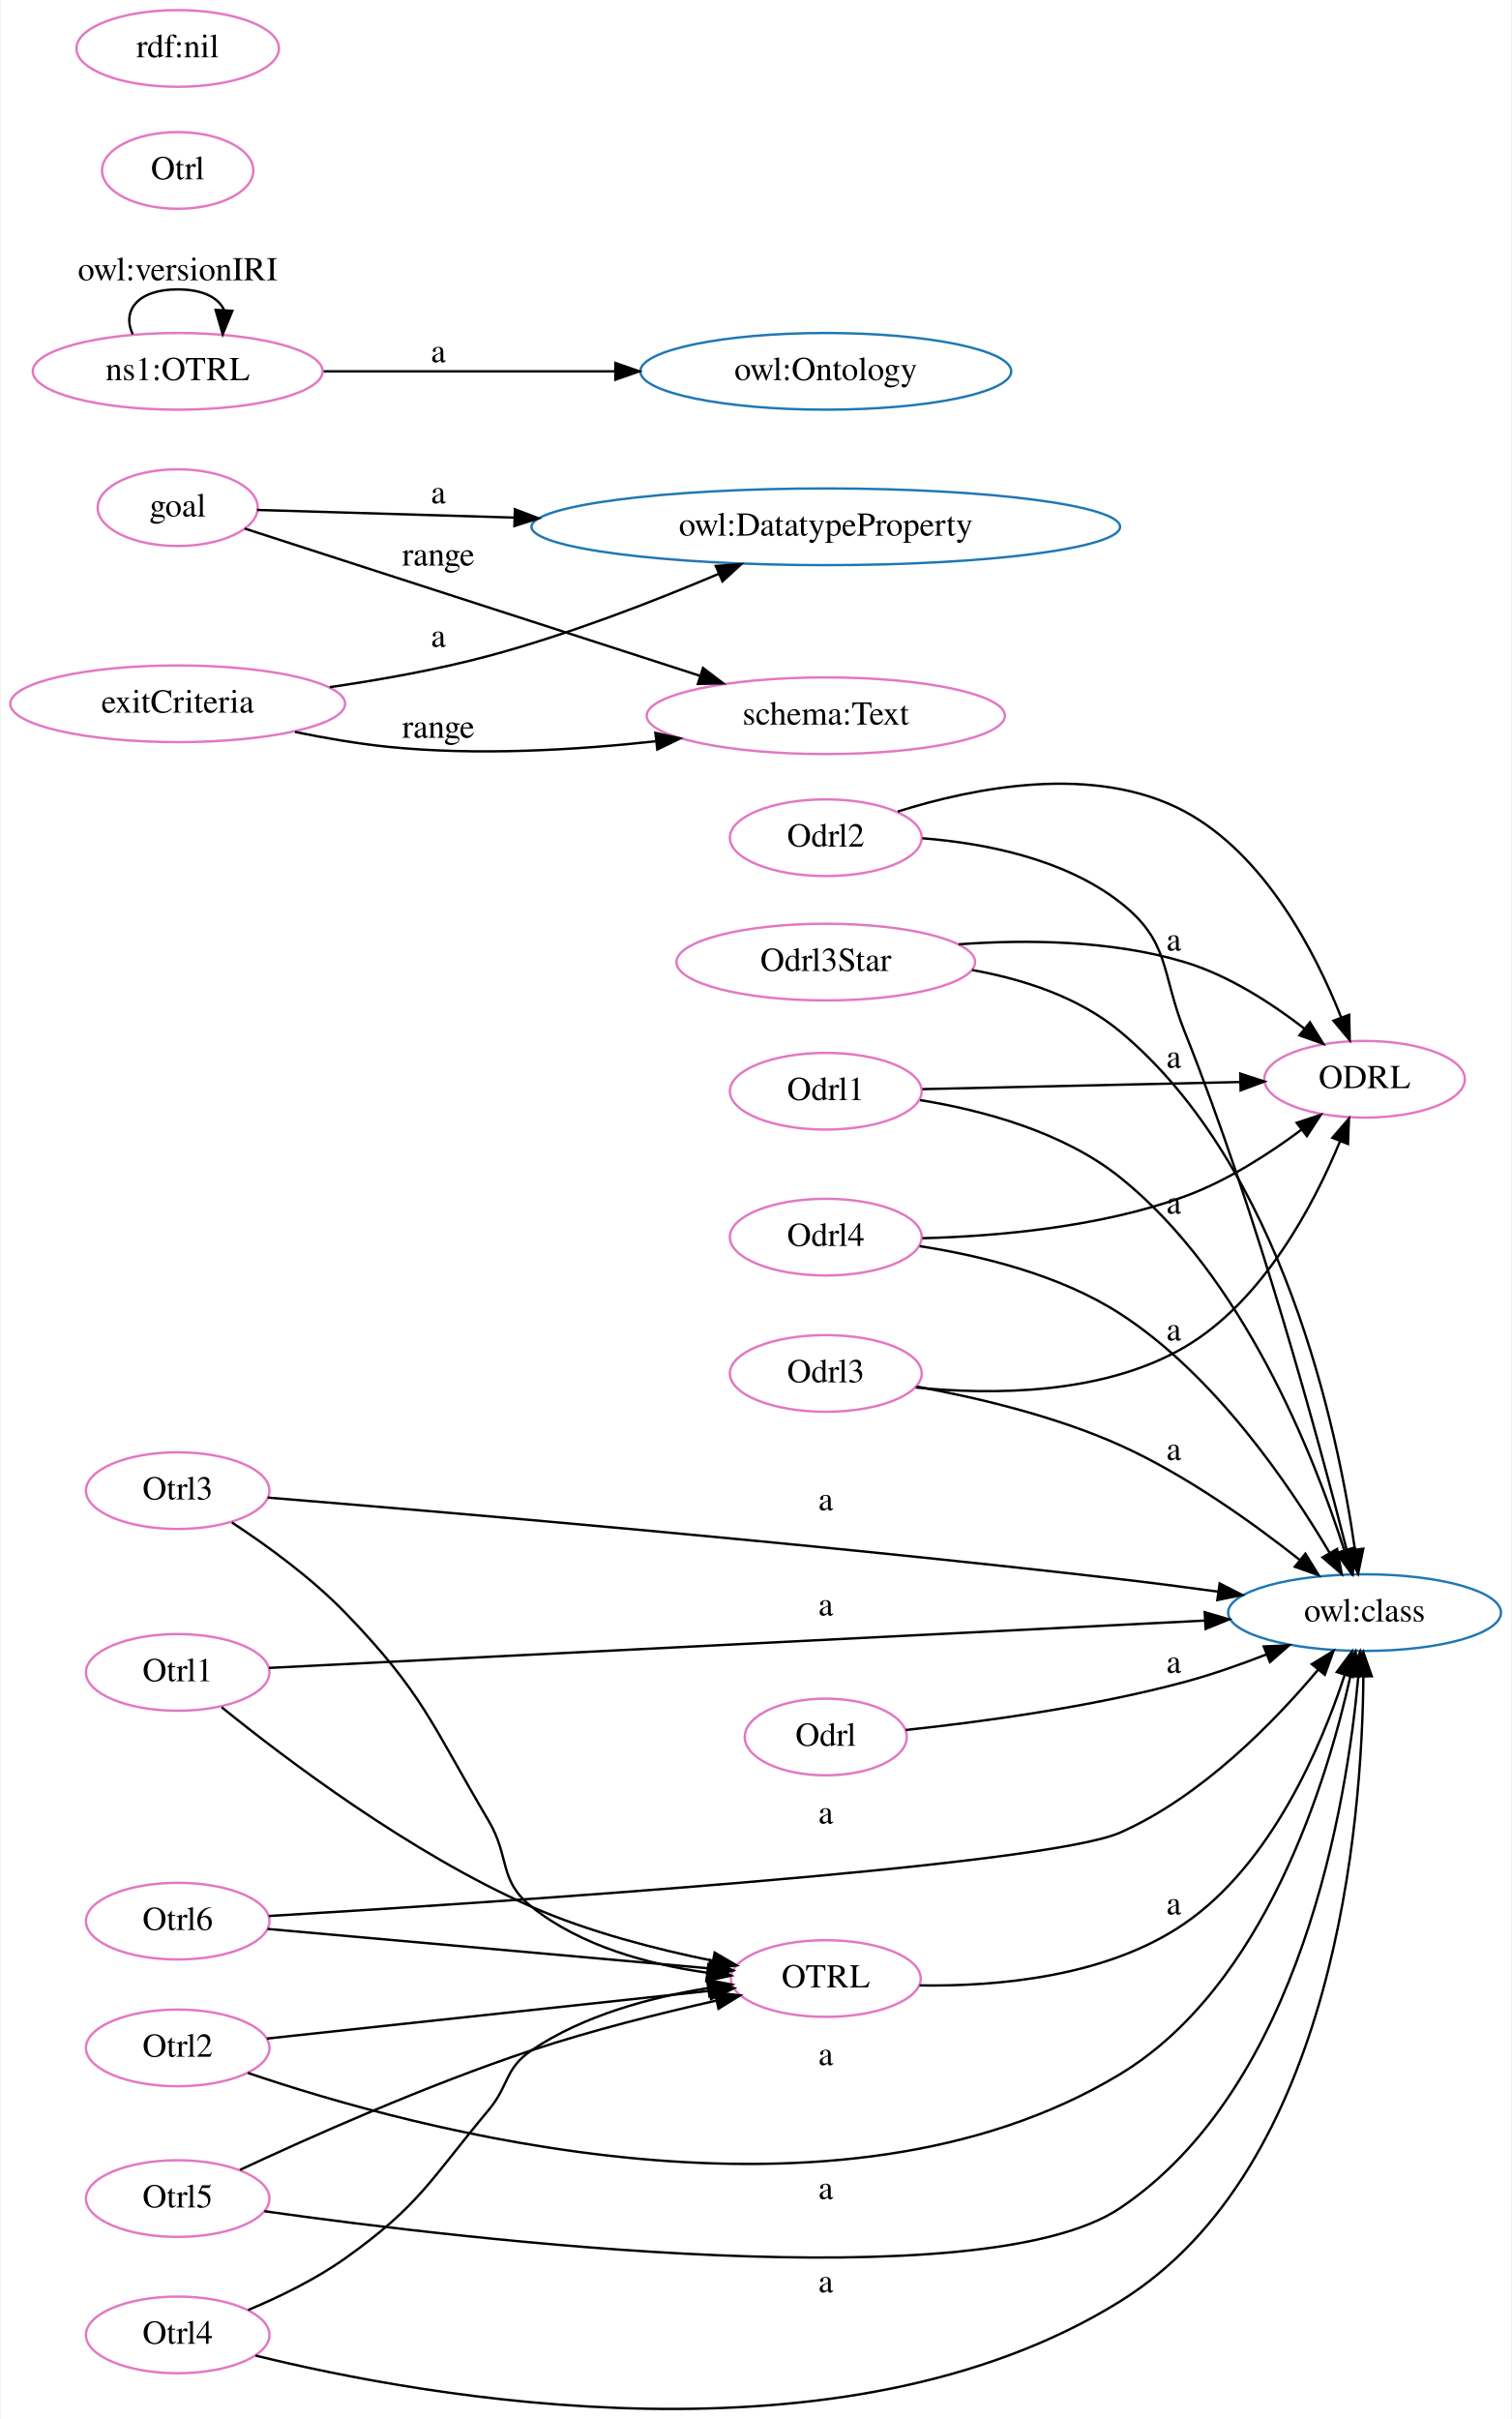
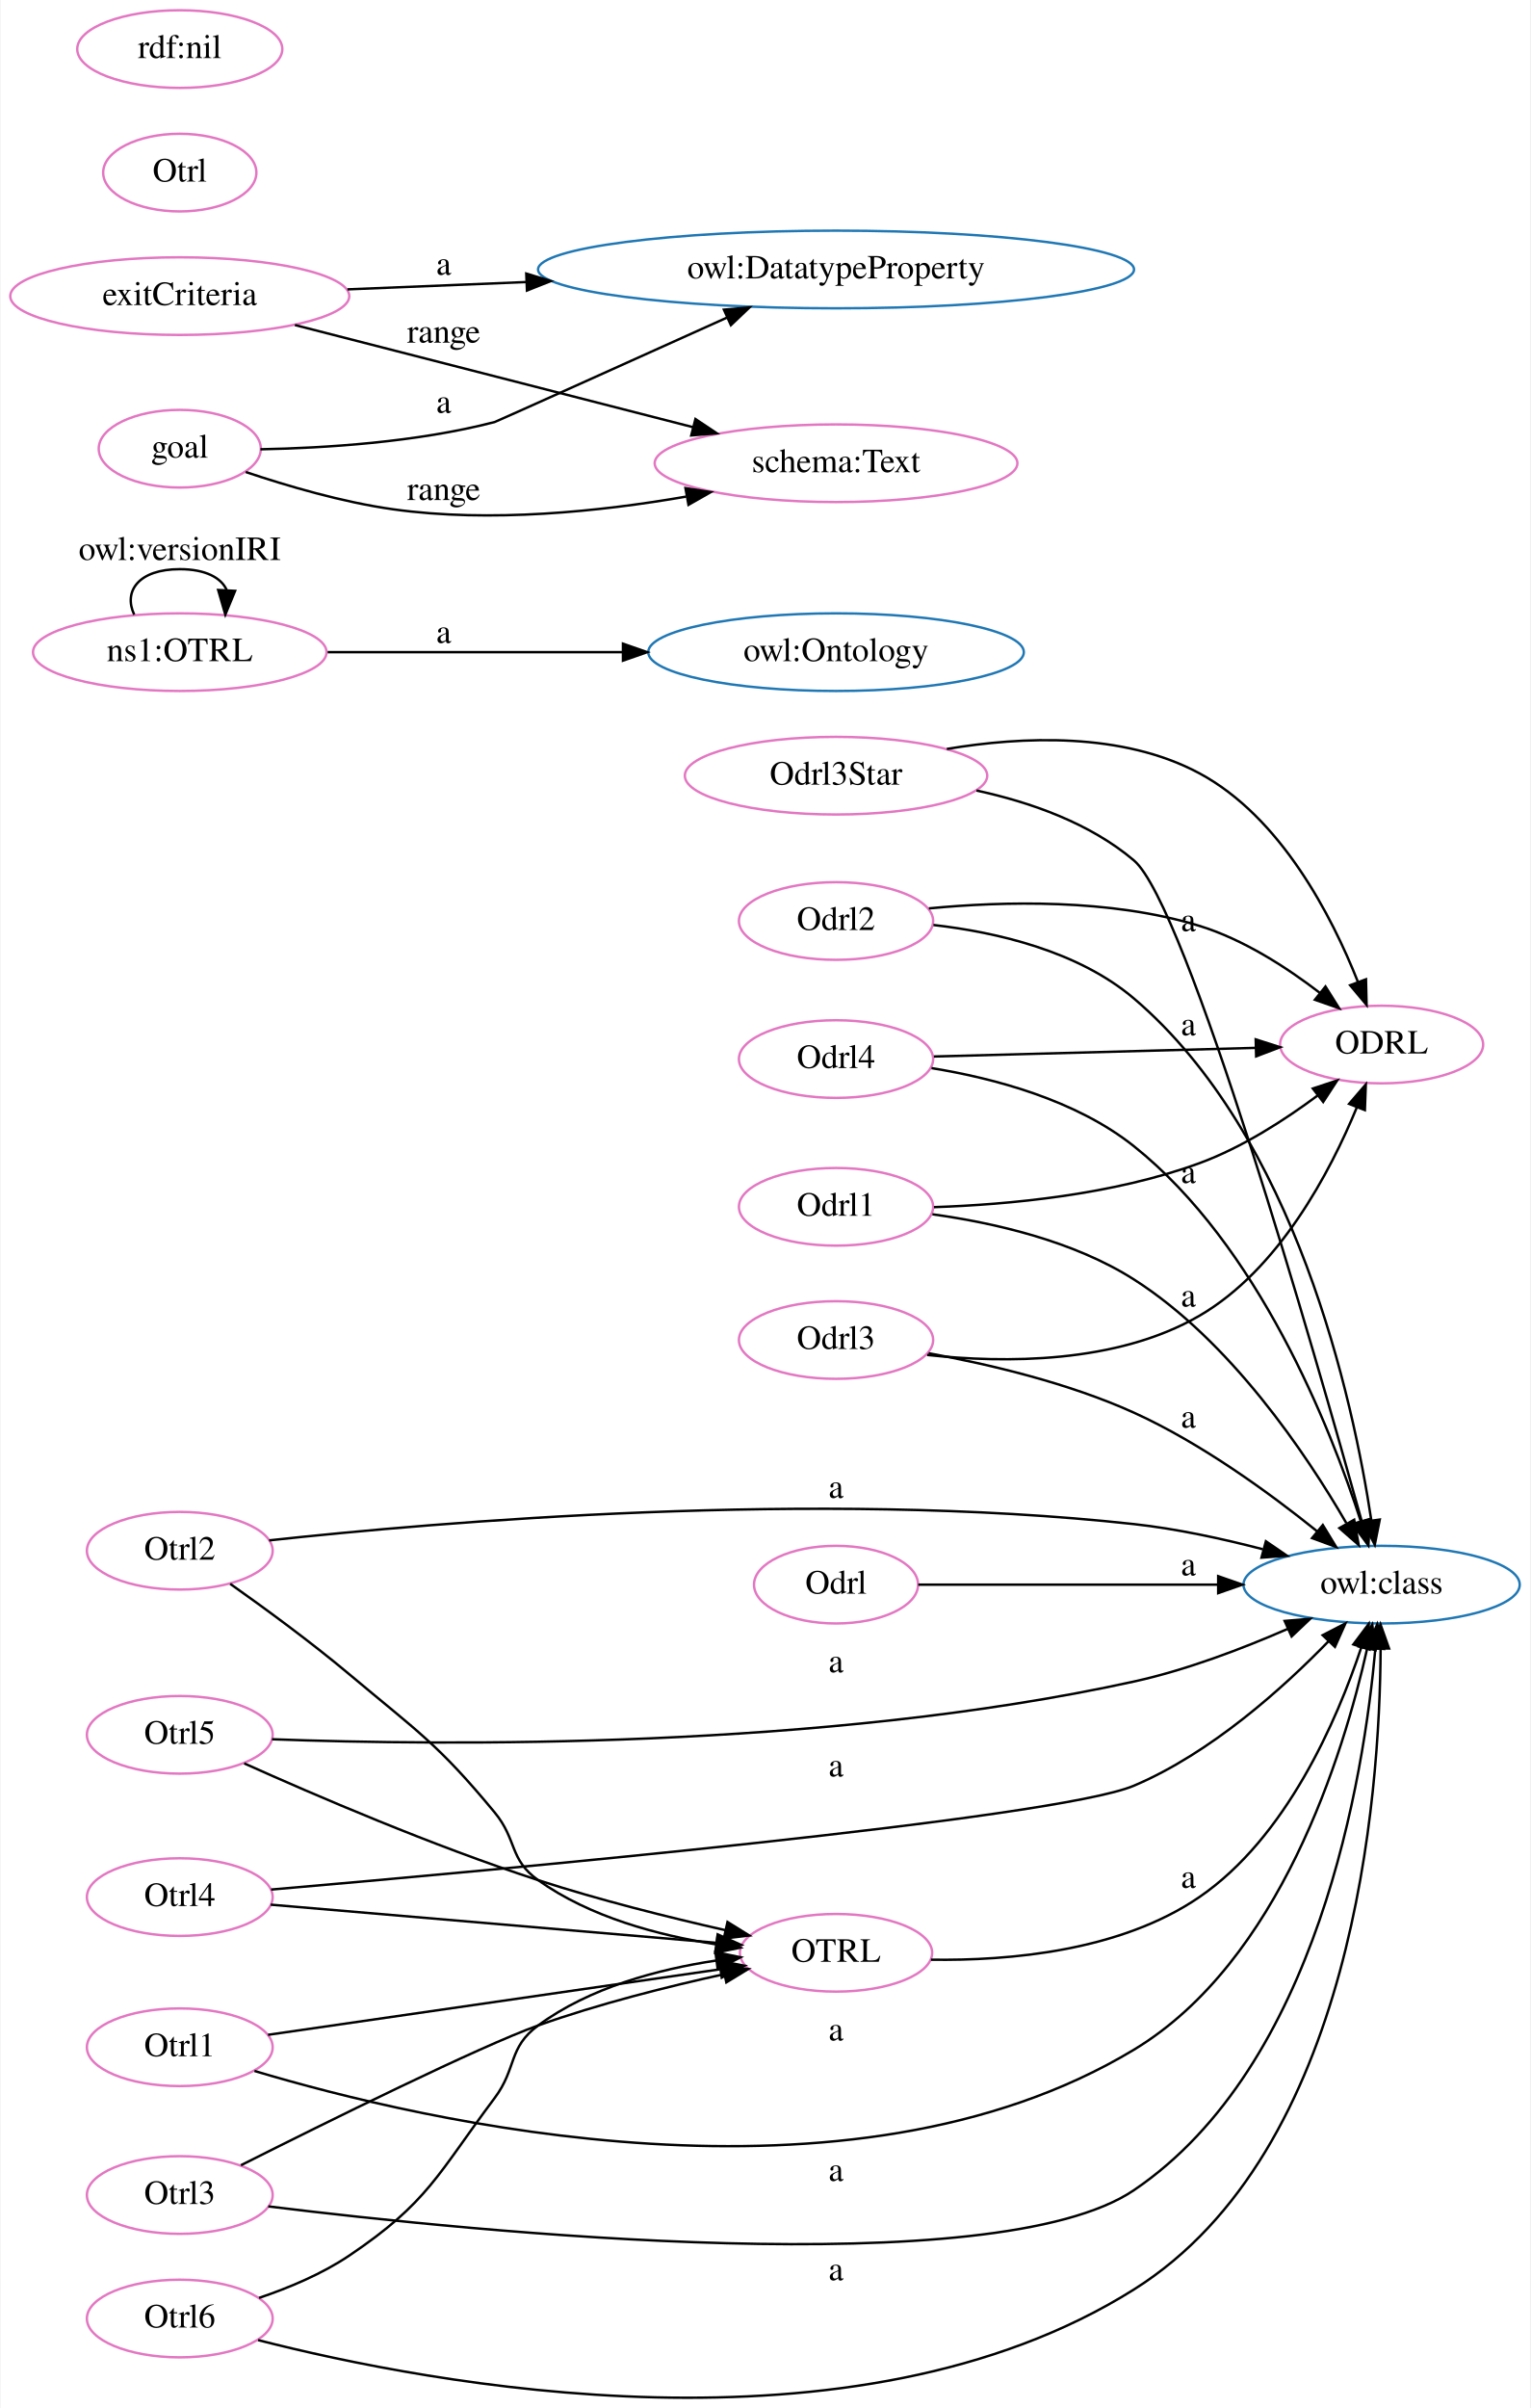
- <svg xmlns="http://www.w3.org/2000/svg" width="632pt" height="1011pt" viewBox="0.00 0.00 631.63 1011.42">
-   <g id="graph0" class="graph" transform="scale(1 1) rotate(0) translate(4 1007.42)">
-     <polygon fill="white" stroke="transparent" points="-4,4 -4,-1007.42 627.63,-1007.42 627.63,4 -4,4" />
+ <svg xmlns="http://www.w3.org/2000/svg" width="632pt" height="994pt" viewBox="0.00 0.00 631.63 994.20">
+   <g id="graph0" class="graph" transform="scale(1 1) rotate(0) translate(4 990.2)">
+     <polygon fill="white" stroke="transparent" points="-4,4 -4,-990.2 627.63,-990.2 627.63,4 -4,4" />
    <g id="node1" class="node">
-       <ellipse fill="none" stroke="#e377c2" cx="341.04" cy="-180.16" rx="39.7" ry="16.03" />
-       <text text-anchor="middle" x="341.04" y="-176.46" font-family="Times,serif" font-size="14.00">OTRL</text>
+       <ellipse fill="none" stroke="#e377c2" cx="566.36" cy="-558.94" rx="41.94" ry="16.03" />
+       <text text-anchor="middle" x="566.36" y="-555.24" font-family="Times,serif" font-size="14.00">ODRL</text>
+     </g>
+     <g id="node2" class="node">
+       <ellipse fill="none" stroke="#1f77b4" cx="566.36" cy="-335.94" rx="57.05" ry="16.03" />
+       <text text-anchor="middle" x="566.36" y="-332.24" font-family="Times,serif" font-size="14.00">owl:class</text>
    </g>
    <g id="node3" class="node">
-       <ellipse fill="none" stroke="#1f77b4" cx="566.36" cy="-333.16" rx="57.05" ry="16.03" />
-       <text text-anchor="middle" x="566.36" y="-329.46" font-family="Times,serif" font-size="14.00">owl:class</text>
+       <ellipse fill="none" stroke="#1f77b4" cx="341.04" cy="-720.94" rx="77.56" ry="16.03" />
+       <text text-anchor="middle" x="341.04" y="-717.24" font-family="Times,serif" font-size="14.00">owl:Ontology</text>
+     </g>
+     <g id="node4" class="node">
+       <ellipse fill="none" stroke="#1f77b4" cx="341.04" cy="-878.94" rx="123.07" ry="16.03" />
+       <text text-anchor="middle" x="341.04" y="-875.24" font-family="Times,serif" font-size="14.00">owl:DatatypeProperty</text>
+     </g>
+     <g id="node5" class="node">
+       <ellipse fill="none" stroke="#e377c2" cx="341.04" cy="-183.94" rx="39.7" ry="16.03" />
+       <text text-anchor="middle" x="341.04" y="-180.24" font-family="Times,serif" font-size="14.00">OTRL</text>
+     </g>
+     <g id="edge1" class="edge">
+       <path fill="none" stroke="black" d="M380.23,-181.09C412.48,-180.6 458.47,-184.59 491.08,-206.94 527.12,-231.63 547.95,-279.97 557.95,-309.96" />
+       <polygon fill="black" stroke="black" points="554.68,-311.25 561.04,-319.73 561.36,-309.14 554.68,-311.25" />
+       <text text-anchor="middle" x="486.58" y="-210.74" font-family="Times,serif" font-size="14.00">a</text>
+     </g>
+     <g id="node6" class="node">
+       <ellipse fill="none" stroke="#e377c2" cx="341.04" cy="-669.94" rx="62.45" ry="16.03" />
+       <text text-anchor="middle" x="341.04" y="-666.24" font-family="Times,serif" font-size="14.00">Odrl3Star</text>
+     </g>
+     <g id="edge25" class="edge">
+       <path fill="none" stroke="black" d="M386.79,-680.97C417.88,-686.18 459.28,-688.01 491.08,-670.94 524.8,-652.84 545.81,-611.94 556.54,-584.9" />
+       <polygon fill="black" stroke="black" points="559.91,-585.88 560.16,-575.29 553.36,-583.42 559.91,-585.88" />
+     </g>
+     <g id="edge13" class="edge">
+       <path fill="none" stroke="black" d="M399.05,-663.81C421.38,-658.98 445.93,-650.34 464.08,-634.94 485.74,-616.55 538.76,-431.78 558.12,-362.23" />
+       <polygon fill="black" stroke="black" points="561.53,-363.04 560.83,-352.47 554.78,-361.17 561.53,-363.04" />
+       <text text-anchor="middle" x="486.58" y="-605.74" font-family="Times,serif" font-size="14.00">a</text>
+     </g>
+     <g id="node7" class="node">
+       <ellipse fill="none" stroke="#e377c2" cx="341.04" cy="-798.94" rx="74.91" ry="16.03" />
+       <text text-anchor="middle" x="341.04" y="-795.24" font-family="Times,serif" font-size="14.00">schema:Text</text>
+     </g>
+     <g id="node8" class="node">
+       <ellipse fill="none" stroke="#e377c2" cx="341.04" cy="-335.94" rx="33.88" ry="16.03" />
+       <text text-anchor="middle" x="341.04" y="-332.24" font-family="Times,serif" font-size="14.00">Odrl</text>
+     </g>
+     <g id="edge16" class="edge">
+       <path fill="none" stroke="black" d="M374.99,-335.94C407.43,-335.94 457.89,-335.94 498.72,-335.94" />
+       <polygon fill="black" stroke="black" points="498.87,-339.44 508.87,-335.94 498.87,-332.44 498.87,-339.44" />
+       <text text-anchor="middle" x="486.58" y="-339.74" font-family="Times,serif" font-size="14.00">a</text>
+     </g>
+     <g id="node9" class="node">
+       <ellipse fill="none" stroke="#e377c2" cx="70" cy="-349.94" rx="38.37" ry="16.03" />
+       <text text-anchor="middle" x="70" y="-346.24" font-family="Times,serif" font-size="14.00">Otrl2</text>
+     </g>
+     <g id="edge5" class="edge">
+       <path fill="none" stroke="black" d="M106.91,-354.22C176.2,-361.76 333.11,-375.31 464.08,-360.94 481.67,-359.01 500.59,-354.91 517.26,-350.57" />
+       <polygon fill="black" stroke="black" points="518.57,-353.85 527.31,-347.87 516.75,-347.09 518.57,-353.85" />
+       <text text-anchor="middle" x="341.04" y="-371.74" font-family="Times,serif" font-size="14.00">a</text>
+     </g>
+     <g id="edge9" class="edge">
+       <path fill="none" stroke="black" d="M90.83,-336.27C104.89,-326.34 124.03,-312.34 140.01,-298.94 168.18,-275.29 176.56,-270.28 200.01,-241.94 209.44,-230.54 205.97,-222.54 218.01,-213.94 239.37,-198.68 267.6,-191.14 291.54,-187.43" />
+       <polygon fill="black" stroke="black" points="292.07,-190.89 301.5,-186.06 291.11,-183.95 292.07,-190.89" />
+     </g>
+     <g id="node10" class="node">
+       <ellipse fill="none" stroke="#e377c2" cx="70" cy="-918.94" rx="31.64" ry="16.03" />
+       <text text-anchor="middle" x="70" y="-915.24" font-family="Times,serif" font-size="14.00">Otrl</text>
+     </g>
+     <g id="node11" class="node">
+       <ellipse fill="none" stroke="#e377c2" cx="341.04" cy="-609.94" rx="40.11" ry="16.03" />
+       <text text-anchor="middle" x="341.04" y="-606.24" font-family="Times,serif" font-size="14.00">Odrl2</text>
+     </g>
+     <g id="edge15" class="edge">
+       <path fill="none" stroke="black" d="M379.38,-615.15C410.08,-618.09 454.35,-619.23 491.08,-607.94 509.3,-602.33 527.21,-590.75 540.88,-580.25" />
+       <polygon fill="black" stroke="black" points="543.18,-582.89 548.81,-573.92 538.81,-577.42 543.18,-582.89" />
+     </g>
+     <g id="edge17" class="edge">
+       <path fill="none" stroke="black" d="M381.26,-608.3C407.4,-605.3 441.06,-597.53 464.08,-577.94 530.96,-521 554.55,-412.51 562.12,-362.46" />
+       <polygon fill="black" stroke="black" points="565.6,-362.81 563.54,-352.42 558.67,-361.84 565.6,-362.81" />
+       <text text-anchor="middle" x="486.58" y="-562.74" font-family="Times,serif" font-size="14.00">a</text>
+     </g>
+     <g id="node12" class="node">
+       <ellipse fill="none" stroke="#e377c2" cx="70" cy="-969.94" rx="42.35" ry="16.03" />
+       <text text-anchor="middle" x="70" y="-966.24" font-family="Times,serif" font-size="14.00">rdf:nil</text>
+     </g>
+     <g id="node13" class="node">
+       <ellipse fill="none" stroke="#e377c2" cx="70" cy="-720.94" rx="60.62" ry="16.03" />
+       <text text-anchor="middle" x="70" y="-717.24" font-family="Times,serif" font-size="14.00">ns1:OTRL</text>
+     </g>
+     <g id="edge22" class="edge">
+       <path fill="none" stroke="black" d="M131.05,-720.94C166.88,-720.94 213,-720.94 252.8,-720.94" />
+       <polygon fill="black" stroke="black" points="253.04,-724.44 263.04,-720.94 253.04,-717.44 253.04,-724.44" />
+       <text text-anchor="middle" x="179.01" y="-724.74" font-family="Times,serif" font-size="14.00">a</text>
+     </g>
+     <g id="edge7" class="edge">
+       <path fill="none" stroke="black" d="M51.18,-736.44C46.64,-746.05 52.92,-755.2 70,-755.2 80.68,-755.2 87.14,-751.63 89.37,-746.6" />
+       <polygon fill="black" stroke="black" points="92.85,-746.24 88.82,-736.44 85.86,-746.61 92.85,-746.24" />
+       <text text-anchor="middle" x="70" y="-759" font-family="Times,serif" font-size="14.00">owl:versionIRI</text>
+     </g>
+     <g id="node14" class="node">
+       <ellipse fill="none" stroke="#e377c2" cx="341.04" cy="-552.94" rx="40.11" ry="16.03" />
+       <text text-anchor="middle" x="341.04" y="-549.24" font-family="Times,serif" font-size="14.00">Odrl4</text>
+     </g>
+     <g id="edge6" class="edge">
+       <path fill="none" stroke="black" d="M381.45,-554C418.43,-554.99 473.93,-556.48 514.28,-557.56" />
+       <polygon fill="black" stroke="black" points="514.36,-561.07 524.45,-557.84 514.55,-554.07 514.36,-561.07" />
+     </g>
+     <g id="edge8" class="edge">
+       <path fill="none" stroke="black" d="M380.46,-549.21C406.41,-545 440.17,-536.02 464.08,-516.94 515.48,-475.9 545.1,-401.26 557.84,-361.88" />
+       <polygon fill="black" stroke="black" points="561.22,-362.8 560.86,-352.21 554.54,-360.71 561.22,-362.8" />
+       <text text-anchor="middle" x="486.58" y="-501.74" font-family="Times,serif" font-size="14.00">a</text>
+     </g>
+     <g id="node15" class="node">
+       <ellipse fill="none" stroke="#e377c2" cx="341.04" cy="-491.94" rx="40.11" ry="16.03" />
+       <text text-anchor="middle" x="341.04" y="-488.24" font-family="Times,serif" font-size="14.00">Odrl1</text>
+     </g>
+     <g id="edge2" class="edge">
+       <path fill="none" stroke="black" d="M381.48,-491.8C412.2,-492.84 455.48,-496.87 491.08,-509.94 508.74,-516.41 526.39,-527.81 540.06,-537.98" />
+       <polygon fill="black" stroke="black" points="537.96,-540.78 548.02,-544.11 542.23,-535.23 537.96,-540.78" />
+     </g>
+     <g id="edge20" class="edge">
+       <path fill="none" stroke="black" d="M380.85,-488.85C406.18,-485.35 439.06,-477.88 464.08,-461.94 503.84,-436.59 535.03,-390.25 551.78,-361.38" />
+       <polygon fill="black" stroke="black" points="555.03,-362.74 556.9,-352.32 548.93,-359.3 555.03,-362.74" />
+       <text text-anchor="middle" x="486.58" y="-450.74" font-family="Times,serif" font-size="14.00">a</text>
+     </g>
+     <g id="node16" class="node">
+       <ellipse fill="none" stroke="#e377c2" cx="70" cy="-867.94" rx="70.01" ry="16.03" />
+       <text text-anchor="middle" x="70" y="-864.24" font-family="Times,serif" font-size="14.00">exitCriteria</text>
+     </g>
+     <g id="edge21" class="edge">
+       <path fill="none" stroke="black" d="M139.24,-870.73C161.78,-871.65 187.63,-872.7 213.11,-873.75" />
+       <polygon fill="black" stroke="black" points="213.1,-877.25 223.23,-874.16 213.39,-870.25 213.1,-877.25" />
+       <text text-anchor="middle" x="179.01" y="-876.74" font-family="Times,serif" font-size="14.00">a</text>
+     </g>
+     <g id="edge29" class="edge">
+       <path fill="none" stroke="black" d="M117.56,-856C163.15,-844.3 232.74,-826.46 281.93,-813.84" />
+       <polygon fill="black" stroke="black" points="282.97,-817.19 291.79,-811.31 281.24,-810.41 282.97,-817.19" />
+       <text text-anchor="middle" x="179.01" y="-848.74" font-family="Times,serif" font-size="14.00">range</text>
+     </g>
+     <g id="node17" class="node">
+       <ellipse fill="none" stroke="#e377c2" cx="341.04" cy="-436.94" rx="40.11" ry="16.03" />
+       <text text-anchor="middle" x="341.04" y="-433.24" font-family="Times,serif" font-size="14.00">Odrl3</text>
+     </g>
+     <g id="edge18" class="edge">
+       <path fill="none" stroke="black" d="M378.66,-430.78C410.54,-427.33 456.88,-427.08 491.08,-446.94 524,-466.05 545.13,-506.3 556.12,-532.97" />
+       <polygon fill="black" stroke="black" points="552.93,-534.43 559.84,-542.46 559.45,-531.87 552.93,-534.43" />
+     </g>
+     <g id="edge23" class="edge">
+       <path fill="none" stroke="black" d="M379.27,-431.48C404.07,-426.96 436.96,-419.25 464.08,-406.94 491.97,-394.27 520.21,-373.68 539.77,-357.93" />
+       <polygon fill="black" stroke="black" points="542.08,-360.56 547.59,-351.51 537.64,-355.15 542.08,-360.56" />
+       <text text-anchor="middle" x="486.58" y="-400.74" font-family="Times,serif" font-size="14.00">a</text>
+     </g>
+     <g id="node18" class="node">
+       <ellipse fill="none" stroke="#e377c2" cx="70" cy="-273.94" rx="38.37" ry="16.03" />
+       <text text-anchor="middle" x="70" y="-270.24" font-family="Times,serif" font-size="14.00">Otrl5</text>
+     </g>
+     <g id="edge24" class="edge">
+       <path fill="none" stroke="black" d="M108.11,-272.11C178.48,-269.5 335.73,-267.77 464.08,-295.94 485.78,-300.7 508.9,-309.52 527.56,-317.67" />
+       <polygon fill="black" stroke="black" points="526.32,-320.95 536.88,-321.84 529.19,-314.56 526.32,-320.95" />
+       <text text-anchor="middle" x="341.04" y="-299.74" font-family="Times,serif" font-size="14.00">a</text>
+     </g>
+     <g id="edge26" class="edge">
+       <path fill="none" stroke="black" d="M96.6,-262.15C125.6,-249.11 174.49,-228.08 218.01,-213.94 243.22,-205.74 271.99,-198.57 295.27,-193.29" />
+       <polygon fill="black" stroke="black" points="296.21,-196.67 305.21,-191.07 294.69,-189.83 296.21,-196.67" />
+     </g>
+     <g id="node19" class="node">
+       <ellipse fill="none" stroke="#e377c2" cx="70" cy="-206.94" rx="38.37" ry="16.03" />
+       <text text-anchor="middle" x="70" y="-203.24" font-family="Times,serif" font-size="14.00">Otrl4</text>
+     </g>
+     <g id="edge10" class="edge">
+       <path fill="none" stroke="black" d="M107.73,-210.05C199.11,-217.96 431.67,-239.17 464.08,-252.94 495.85,-266.43 525.57,-293.11 544.48,-312.6" />
+       <polygon fill="black" stroke="black" points="542.01,-315.07 551.42,-319.93 547.09,-310.26 542.01,-315.07" />
+       <text text-anchor="middle" x="341.04" y="-256.74" font-family="Times,serif" font-size="14.00">a</text>
+     </g>
+     <g id="edge3" class="edge">
+       <path fill="none" stroke="black" d="M107.57,-203.81C155.25,-199.73 238.79,-192.59 291.67,-188.07" />
+       <polygon fill="black" stroke="black" points="292.16,-191.54 301.82,-187.2 291.56,-184.57 292.16,-191.54" />
+     </g>
+     <g id="node20" class="node">
+       <ellipse fill="none" stroke="#e377c2" cx="70" cy="-144.94" rx="38.37" ry="16.03" />
+       <text text-anchor="middle" x="70" y="-141.24" font-family="Times,serif" font-size="14.00">Otrl1</text>
+     </g>
+     <g id="edge27" class="edge">
+       <path fill="none" stroke="black" d="M100.85,-135.16C170.42,-114.32 346.33,-72.92 464.08,-143.94 524.45,-180.35 550.67,-266.07 560.41,-309.6" />
+       <polygon fill="black" stroke="black" points="557,-310.39 562.5,-319.45 563.85,-308.94 557,-310.39" />
+       <text text-anchor="middle" x="341.04" y="-147.74" font-family="Times,serif" font-size="14.00">a</text>
+     </g>
+     <g id="edge30" class="edge">
+       <path fill="none" stroke="black" d="M106.45,-150.08C154.34,-157.02 239.82,-169.41 293.03,-177.12" />
+       <polygon fill="black" stroke="black" points="292.82,-180.63 303.22,-178.6 293.83,-173.7 292.82,-180.63" />
+     </g>
+     <g id="node21" class="node">
+       <ellipse fill="none" stroke="#e377c2" cx="70" cy="-83.94" rx="38.37" ry="16.03" />
+       <text text-anchor="middle" x="70" y="-80.24" font-family="Times,serif" font-size="14.00">Otrl3</text>
+     </g>
+     <g id="edge11" class="edge">
+       <path fill="none" stroke="black" d="M106.56,-79.24C192.12,-68.7 406.59,-46.99 464.08,-85.94 540.07,-137.42 559.06,-256.61 563.8,-309.66" />
+       <polygon fill="black" stroke="black" points="560.31,-309.94 564.58,-319.63 567.29,-309.39 560.31,-309.94" />
+       <text text-anchor="middle" x="341.04" y="-89.74" font-family="Times,serif" font-size="14.00">a</text>
+     </g>
+     <g id="edge19" class="edge">
+       <path fill="none" stroke="black" d="M95.26,-96.23C130.4,-113.91 193.91,-145.34 218.01,-153.94 242.89,-162.81 271.53,-170.01 294.82,-175.12" />
+       <polygon fill="black" stroke="black" points="294.26,-178.58 304.77,-177.25 295.73,-171.73 294.26,-178.58" />
+     </g>
+     <g id="node22" class="node">
+       <ellipse fill="none" stroke="#e377c2" cx="70" cy="-804.94" rx="33.47" ry="16.03" />
+       <text text-anchor="middle" x="70" y="-801.24" font-family="Times,serif" font-size="14.00">goal</text>
+     </g>
+     <g id="edge28" class="edge">
+       <path fill="none" stroke="black" d="M103.32,-804.7C129.72,-805.21 167.81,-807.58 200.01,-815.94 200.65,-816.1 255.22,-840.68 296.03,-859.09" />
+       <polygon fill="black" stroke="black" points="294.73,-862.34 305.29,-863.26 297.61,-855.96 294.73,-862.34" />
+       <text text-anchor="middle" x="179.01" y="-819.74" font-family="Times,serif" font-size="14.00">a</text>
+     </g>
+     <g id="edge14" class="edge">
+       <path fill="none" stroke="black" d="M97.24,-795.32C114.29,-789.59 137.15,-782.87 158.01,-779.94 198.24,-774.27 243.7,-779.01 279.13,-785.16" />
+       <polygon fill="black" stroke="black" points="278.85,-788.67 289.31,-787.02 280.1,-781.78 278.85,-788.67" />
+       <text text-anchor="middle" x="179.01" y="-783.74" font-family="Times,serif" font-size="14.00">range</text>
+     </g>
+     <g id="node23" class="node">
+       <ellipse fill="none" stroke="#e377c2" cx="70" cy="-32.94" rx="38.37" ry="16.03" />
+       <text text-anchor="middle" x="70" y="-29.24" font-family="Times,serif" font-size="14.00">Otrl6</text>
    </g>
    <g id="edge12" class="edge">
-       <path fill="none" stroke="black" d="M380.25,-177.29C412.51,-176.78 458.51,-180.76 491.08,-203.16 527.29,-228.06 548.07,-276.77 558,-306.98" />
-       <polygon fill="black" stroke="black" points="554.76,-308.32 561.07,-316.83 561.44,-306.24 554.76,-308.32" />
-       <text text-anchor="middle" x="486.58" y="-206.96" font-family="Times,serif" font-size="14.00">a</text>
-     </g>
-     <g id="node2" class="node">
-       <ellipse fill="none" stroke="#1f77b4" cx="341.04" cy="-787.16" rx="123.07" ry="16.03" />
-       <text text-anchor="middle" x="341.04" y="-783.46" font-family="Times,serif" font-size="14.00">owl:DatatypeProperty</text>
-     </g>
-     <g id="node4" class="node">
-       <ellipse fill="none" stroke="#e377c2" cx="566.36" cy="-556.16" rx="41.94" ry="16.03" />
-       <text text-anchor="middle" x="566.36" y="-552.46" font-family="Times,serif" font-size="14.00">ODRL</text>
-     </g>
-     <g id="node5" class="node">
-       <ellipse fill="none" stroke="#1f77b4" cx="341.04" cy="-852.16" rx="77.56" ry="16.03" />
-       <text text-anchor="middle" x="341.04" y="-848.46" font-family="Times,serif" font-size="14.00">owl:Ontology</text>
-     </g>
-     <g id="node6" class="node">
-       <ellipse fill="none" stroke="#e377c2" cx="341.04" cy="-657.16" rx="40.11" ry="16.03" />
-       <text text-anchor="middle" x="341.04" y="-653.46" font-family="Times,serif" font-size="14.00">Odrl2</text>
-     </g>
-     <g id="edge1" class="edge">
-       <path fill="none" stroke="black" d="M381.44,-656.93C407.34,-654.89 440.64,-648.44 464.08,-630.16 485.24,-613.65 481.12,-601.08 491.08,-576.16 521.84,-499.17 547.47,-404.26 558.92,-359.23" />
-       <polygon fill="black" stroke="black" points="562.35,-359.95 561.4,-349.4 555.56,-358.24 562.35,-359.95" />
-       <text text-anchor="middle" x="486.58" y="-609.96" font-family="Times,serif" font-size="14.00">a</text>
-     </g>
-     <g id="edge30" class="edge">
-       <path fill="none" stroke="black" d="M371.14,-668.1C402.66,-678.04 453.48,-688.34 491.08,-668.16 524.8,-650.06 545.81,-609.17 556.54,-582.12" />
-       <polygon fill="black" stroke="black" points="559.91,-583.11 560.16,-572.51 553.36,-580.64 559.91,-583.11" />
-     </g>
-     <g id="node7" class="node">
-       <ellipse fill="none" stroke="#e377c2" cx="341.04" cy="-708.16" rx="74.91" ry="16.03" />
-       <text text-anchor="middle" x="341.04" y="-704.46" font-family="Times,serif" font-size="14.00">schema:Text</text>
-     </g>
-     <g id="node8" class="node">
-       <ellipse fill="none" stroke="#e377c2" cx="70" cy="-795.16" rx="33.47" ry="16.03" />
-       <text text-anchor="middle" x="70" y="-791.46" font-family="Times,serif" font-size="14.00">goal</text>
-     </g>
-     <g id="edge3" class="edge">
-       <path fill="none" stroke="black" d="M103.19,-794.2C130.25,-793.4 170.83,-792.19 210.78,-791" />
-       <polygon fill="black" stroke="black" points="211.03,-794.5 220.92,-790.7 210.82,-787.5 211.03,-794.5" />
-       <text text-anchor="middle" x="179.01" y="-796.96" font-family="Times,serif" font-size="14.00">a</text>
-     </g>
-     <g id="edge21" class="edge">
-       <path fill="none" stroke="black" d="M98.03,-786.42C142.5,-772.04 231.8,-743.16 288.61,-724.79" />
-       <polygon fill="black" stroke="black" points="289.69,-728.12 298.13,-721.71 287.54,-721.46 289.69,-728.12" />
-       <text text-anchor="middle" x="179.01" y="-770.96" font-family="Times,serif" font-size="14.00">range</text>
-     </g>
-     <g id="node9" class="node">
-       <ellipse fill="none" stroke="#e377c2" cx="70" cy="-936.16" rx="31.64" ry="16.03" />
-       <text text-anchor="middle" x="70" y="-932.46" font-family="Times,serif" font-size="14.00">Otrl</text>
-     </g>
-     <g id="node10" class="node">
-       <ellipse fill="none" stroke="#e377c2" cx="70" cy="-852.16" rx="60.62" ry="16.03" />
-       <text text-anchor="middle" x="70" y="-848.46" font-family="Times,serif" font-size="14.00">ns1:OTRL</text>
-     </g>
-     <g id="edge6" class="edge">
-       <path fill="none" stroke="black" d="M131.05,-852.16C166.88,-852.16 213,-852.16 252.8,-852.16" />
-       <polygon fill="black" stroke="black" points="253.04,-855.66 263.04,-852.16 253.04,-848.66 253.04,-855.66" />
-       <text text-anchor="middle" x="179.01" y="-855.96" font-family="Times,serif" font-size="14.00">a</text>
-     </g>
-     <g id="edge17" class="edge">
-       <path fill="none" stroke="black" d="M51.18,-867.66C46.64,-877.27 52.92,-886.42 70,-886.42 80.68,-886.42 87.14,-882.85 89.37,-877.82" />
-       <polygon fill="black" stroke="black" points="92.85,-877.46 88.82,-867.66 85.86,-877.84 92.85,-877.46" />
-       <text text-anchor="middle" x="70" y="-890.22" font-family="Times,serif" font-size="14.00">owl:versionIRI</text>
-     </g>
-     <g id="node11" class="node">
-       <ellipse fill="none" stroke="#e377c2" cx="341.04" cy="-281.16" rx="33.88" ry="16.03" />
-       <text text-anchor="middle" x="341.04" y="-277.46" font-family="Times,serif" font-size="14.00">Odrl</text>
-     </g>
-     <g id="edge28" class="edge">
-       <path fill="none" stroke="black" d="M374.45,-284.09C404.92,-287.33 451.64,-293.55 491.08,-304.16 502.45,-307.22 514.47,-311.44 525.45,-315.73" />
-       <polygon fill="black" stroke="black" points="524.2,-319 534.78,-319.48 526.81,-312.5 524.2,-319" />
-       <text text-anchor="middle" x="486.58" y="-307.96" font-family="Times,serif" font-size="14.00">a</text>
-     </g>
-     <g id="node12" class="node">
-       <ellipse fill="none" stroke="#e377c2" cx="341.04" cy="-551.16" rx="40.11" ry="16.03" />
-       <text text-anchor="middle" x="341.04" y="-547.46" font-family="Times,serif" font-size="14.00">Odrl1</text>
-     </g>
-     <g id="edge20" class="edge">
-       <path fill="none" stroke="black" d="M380.47,-547.45C406.43,-543.24 440.19,-534.27 464.08,-515.16 515.65,-473.88 545.19,-398.84 557.88,-359.24" />
-       <polygon fill="black" stroke="black" points="561.28,-360.11 560.89,-349.52 554.59,-358.04 561.28,-360.11" />
-       <text text-anchor="middle" x="486.58" y="-499.96" font-family="Times,serif" font-size="14.00">a</text>
-     </g>
-     <g id="edge25" class="edge">
-       <path fill="none" stroke="black" d="M381.45,-552.04C418.43,-552.87 473.93,-554.11 514.28,-555.01" />
-       <polygon fill="black" stroke="black" points="514.38,-558.52 524.45,-555.24 514.53,-551.52 514.38,-558.52" />
-     </g>
-     <g id="node13" class="node">
-       <ellipse fill="none" stroke="#e377c2" cx="341.04" cy="-605.16" rx="62.45" ry="16.03" />
-       <text text-anchor="middle" x="341.04" y="-601.46" font-family="Times,serif" font-size="14.00">Odrl3Star</text>
-     </g>
-     <g id="edge7" class="edge">
-       <path fill="none" stroke="black" d="M402.23,-601.83C423.71,-598 446.83,-590.5 464.08,-576.16 532.01,-519.67 555.1,-409.93 562.33,-359.57" />
-       <polygon fill="black" stroke="black" points="565.82,-359.87 563.68,-349.49 558.89,-358.94 565.82,-359.87" />
-       <text text-anchor="middle" x="486.58" y="-560.96" font-family="Times,serif" font-size="14.00">a</text>
-     </g>
-     <g id="edge26" class="edge">
-       <path fill="none" stroke="black" d="M396.59,-612.59C425.29,-614.66 460.72,-614.27 491.08,-605.16 509.46,-599.64 527.49,-587.94 541.18,-577.36" />
-       <polygon fill="black" stroke="black" points="543.52,-579.97 549.11,-570.98 539.13,-574.52 543.52,-579.97" />
-     </g>
-     <g id="node14" class="node">
-       <ellipse fill="none" stroke="#e377c2" cx="70" cy="-713.16" rx="70.01" ry="16.03" />
-       <text text-anchor="middle" x="70" y="-709.46" font-family="Times,serif" font-size="14.00">exitCriteria</text>
-     </g>
-     <g id="edge9" class="edge">
-       <path fill="none" stroke="black" d="M133.57,-720.11C154.86,-723.2 178.66,-727.46 200.01,-733.16 233.11,-742 269.15,-756 296.38,-767.54" />
-       <polygon fill="black" stroke="black" points="295.06,-770.78 305.63,-771.5 297.82,-764.34 295.06,-770.78" />
-       <text text-anchor="middle" x="179.01" y="-736.96" font-family="Times,serif" font-size="14.00">a</text>
-     </g>
-     <g id="edge2" class="edge">
-       <path fill="none" stroke="black" d="M119.05,-701.39C131.65,-698.81 145.27,-696.46 158.01,-695.16 194.86,-691.39 236.01,-693.77 269.86,-697.47" />
-       <polygon fill="black" stroke="black" points="269.78,-700.99 280.11,-698.66 270.58,-694.04 269.78,-700.99" />
-       <text text-anchor="middle" x="179.01" y="-698.96" font-family="Times,serif" font-size="14.00">range</text>
-     </g>
-     <g id="node15" class="node">
-       <ellipse fill="none" stroke="#e377c2" cx="70" cy="-987.16" rx="42.35" ry="16.03" />
-       <text text-anchor="middle" x="70" y="-983.46" font-family="Times,serif" font-size="14.00">rdf:nil</text>
-     </g>
-     <g id="node16" class="node">
-       <ellipse fill="none" stroke="#e377c2" cx="341.04" cy="-490.16" rx="40.11" ry="16.03" />
-       <text text-anchor="middle" x="341.04" y="-486.46" font-family="Times,serif" font-size="14.00">Odrl4</text>
-     </g>
-     <g id="edge10" class="edge">
-       <path fill="none" stroke="black" d="M380.29,-486.39C405.69,-482.45 438.87,-474.43 464.08,-458.16 503.51,-432.71 534.8,-386.83 551.66,-358.29" />
-       <polygon fill="black" stroke="black" points="554.86,-359.75 556.81,-349.33 548.79,-356.26 554.86,-359.75" />
-       <text text-anchor="middle" x="486.58" y="-446.96" font-family="Times,serif" font-size="14.00">a</text>
+       <path fill="none" stroke="black" d="M102.34,-24.04C173.15,-5.9 348.33,27.83 464.08,-44.94 555.1,-102.16 565.63,-248.9 565.95,-309.33" />
+       <polygon fill="black" stroke="black" points="562.44,-309.55 565.9,-319.56 569.44,-309.58 562.44,-309.55" />
+       <text text-anchor="middle" x="341.04" y="-48.74" font-family="Times,serif" font-size="14.00">a</text>
    </g>
    <g id="edge4" class="edge">
-       <path fill="none" stroke="black" d="M381.47,-489.7C412.19,-490.5 455.47,-494.22 491.08,-507.16 508.76,-513.58 526.42,-524.97 540.08,-535.16" />
-       <polygon fill="black" stroke="black" points="537.98,-537.96 548.04,-541.29 542.25,-532.41 537.98,-537.96" />
-     </g>
-     <g id="node17" class="node">
-       <ellipse fill="none" stroke="#e377c2" cx="70" cy="-308.16" rx="38.37" ry="16.03" />
-       <text text-anchor="middle" x="70" y="-304.46" font-family="Times,serif" font-size="14.00">Otrl1</text>
-     </g>
-     <g id="edge19" class="edge">
-       <path fill="none" stroke="black" d="M88.38,-293.61C114.75,-272.25 167.19,-232.52 218.01,-210.16 242.01,-199.6 270.38,-192.34 293.73,-187.61" />
-       <polygon fill="black" stroke="black" points="294.57,-191.01 303.73,-185.67 293.24,-184.14 294.57,-191.01" />
-     </g>
-     <g id="edge23" class="edge">
-       <path fill="none" stroke="black" d="M108.16,-310.04C191.5,-314.25 394.25,-324.51 499.51,-329.83" />
-       <polygon fill="black" stroke="black" points="499.52,-333.33 509.69,-330.34 499.88,-326.34 499.52,-333.33" />
-       <text text-anchor="middle" x="341.04" y="-331.96" font-family="Times,serif" font-size="14.00">a</text>
-     </g>
-     <g id="node18" class="node">
-       <ellipse fill="none" stroke="#e377c2" cx="341.04" cy="-433.16" rx="40.11" ry="16.03" />
-       <text text-anchor="middle" x="341.04" y="-429.46" font-family="Times,serif" font-size="14.00">Odrl3</text>
-     </g>
-     <g id="edge11" class="edge">
-       <path fill="none" stroke="black" d="M379.24,-427.64C404.03,-423.1 436.92,-415.38 464.08,-403.16 491.71,-390.72 519.79,-370.6 539.35,-355.11" />
-       <polygon fill="black" stroke="black" points="541.6,-357.79 547.19,-348.79 537.21,-352.34 541.6,-357.79" />
-       <text text-anchor="middle" x="486.58" y="-396.96" font-family="Times,serif" font-size="14.00">a</text>
-     </g>
-     <g id="edge8" class="edge">
-       <path fill="none" stroke="black" d="M378.68,-427.3C410.58,-424.1 456.93,-424.18 491.08,-444.16 523.94,-463.38 545.08,-503.6 556.1,-530.24" />
-       <polygon fill="black" stroke="black" points="552.91,-531.69 559.83,-539.71 559.42,-529.12 552.91,-531.69" />
-     </g>
-     <g id="node19" class="node">
-       <ellipse fill="none" stroke="#e377c2" cx="70" cy="-204.16" rx="38.37" ry="16.03" />
-       <text text-anchor="middle" x="70" y="-200.46" font-family="Times,serif" font-size="14.00">Otrl6</text>
-     </g>
-     <g id="edge13" class="edge">
-       <path fill="none" stroke="black" d="M107.57,-200.9C155.38,-196.63 239.27,-189.15 292.12,-184.43" />
-       <polygon fill="black" stroke="black" points="292.61,-187.9 302.26,-183.53 291.99,-180.93 292.61,-187.9" />
-     </g>
-     <g id="edge24" class="edge">
-       <path fill="none" stroke="black" d="M108.1,-206.31C199.78,-211.82 431.98,-226.99 464.08,-241.16 498.19,-256.21 528.54,-287.39 546.92,-309.26" />
-       <polygon fill="black" stroke="black" points="544.32,-311.61 553.36,-317.13 549.74,-307.18 544.32,-311.61" />
-       <text text-anchor="middle" x="341.04" y="-244.96" font-family="Times,serif" font-size="14.00">a</text>
-     </g>
-     <g id="node20" class="node">
-       <ellipse fill="none" stroke="#e377c2" cx="70" cy="-384.16" rx="38.37" ry="16.03" />
-       <text text-anchor="middle" x="70" y="-380.46" font-family="Times,serif" font-size="14.00">Otrl3</text>
-     </g>
-     <g id="edge27" class="edge">
-       <path fill="none" stroke="black" d="M92.67,-370.85C107.05,-361.4 125.81,-347.82 140.01,-333.16 172.67,-299.41 176.11,-286.6 200.01,-246.16 209.11,-230.76 204.03,-221.32 218.01,-210.16 238.66,-193.65 267.11,-186.05 291.34,-182.62" />
-       <polygon fill="black" stroke="black" points="291.93,-186.08 301.44,-181.4 291.09,-179.13 291.93,-186.08" />
-     </g>
-     <g id="edge29" class="edge">
-       <path fill="none" stroke="black" d="M107.64,-381.25C177.21,-375.6 333.18,-362.36 464.08,-347.16 477.36,-345.62 491.59,-343.77 505.06,-341.93" />
-       <polygon fill="black" stroke="black" points="505.76,-345.37 515.19,-340.53 504.8,-338.43 505.76,-345.37" />
-       <text text-anchor="middle" x="341.04" y="-375.96" font-family="Times,serif" font-size="14.00">a</text>
-     </g>
-     <g id="node21" class="node">
-       <ellipse fill="none" stroke="#e377c2" cx="70" cy="-151.16" rx="38.37" ry="16.03" />
-       <text text-anchor="middle" x="70" y="-147.46" font-family="Times,serif" font-size="14.00">Otrl2</text>
-     </g>
-     <g id="edge18" class="edge">
-       <path fill="none" stroke="black" d="M107.29,-155.07C155.16,-160.23 239.52,-169.32 292.46,-175.03" />
-       <polygon fill="black" stroke="black" points="292.29,-178.53 302.61,-176.12 293.04,-171.57 292.29,-178.53" />
-     </g>
-     <g id="edge14" class="edge">
-       <path fill="none" stroke="black" d="M99.32,-140.72C167.81,-117.39 345.48,-68.46 464.08,-140.16 524.81,-176.87 550.91,-263.37 560.53,-307.01" />
-       <polygon fill="black" stroke="black" points="557.12,-307.8 562.58,-316.88 563.97,-306.37 557.12,-307.8" />
-       <text text-anchor="middle" x="341.04" y="-143.96" font-family="Times,serif" font-size="14.00">a</text>
-     </g>
-     <g id="node22" class="node">
-       <ellipse fill="none" stroke="#e377c2" cx="70" cy="-31.16" rx="38.37" ry="16.03" />
-       <text text-anchor="middle" x="70" y="-27.46" font-family="Times,serif" font-size="14.00">Otrl4</text>
-     </g>
-     <g id="edge5" class="edge">
-       <path fill="none" stroke="black" d="M99.48,-41.58C112.45,-47.01 127.63,-54.36 140.01,-63.16 171.26,-85.38 175.41,-95.74 200.01,-125.16 208.79,-135.66 206.66,-142.5 218.01,-150.16 239.76,-164.85 268.02,-172.36 291.87,-176.19" />
-       <polygon fill="black" stroke="black" points="291.39,-179.66 301.79,-177.62 292.39,-172.73 291.39,-179.66" />
-     </g>
-     <g id="edge15" class="edge">
-       <path fill="none" stroke="black" d="M102.55,-22.53C173.4,-5.1 348.05,26.88 464.08,-45.16 554.37,-101.22 565.35,-246.15 565.87,-306.34" />
-       <polygon fill="black" stroke="black" points="562.37,-306.55 565.86,-316.55 569.37,-306.55 562.37,-306.55" />
-       <text text-anchor="middle" x="341.04" y="-48.96" font-family="Times,serif" font-size="14.00">a</text>
-     </g>
-     <g id="node23" class="node">
-       <ellipse fill="none" stroke="#e377c2" cx="70" cy="-88.16" rx="38.37" ry="16.03" />
-       <text text-anchor="middle" x="70" y="-84.46" font-family="Times,serif" font-size="14.00">Otrl5</text>
-     </g>
-     <g id="edge22" class="edge">
-       <path fill="none" stroke="black" d="M96.03,-100.15C124.92,-113.65 174.1,-135.6 218.01,-150.16 243.17,-158.5 271.94,-165.68 295.23,-170.93" />
-       <polygon fill="black" stroke="black" points="294.66,-174.38 305.18,-173.12 296.17,-167.55 294.66,-174.38" />
-     </g>
-     <g id="edge16" class="edge">
-       <path fill="none" stroke="black" d="M106.23,-82.88C191.52,-70.87 406.36,-45.41 464.08,-84.16 539.86,-135.04 558.96,-253.52 563.76,-306.6" />
-       <polygon fill="black" stroke="black" points="560.3,-307.2 564.58,-316.89 567.27,-306.64 560.3,-307.2" />
-       <text text-anchor="middle" x="341.04" y="-87.96" font-family="Times,serif" font-size="14.00">a</text>
+       <path fill="none" stroke="black" d="M102.72,-41.45C114.99,-45.59 128.75,-51.35 140.01,-58.94 172.61,-80.9 176.44,-92.47 200.01,-123.94 209.33,-136.38 205.5,-144.7 218.01,-153.94 239.21,-169.58 267.56,-177.14 291.6,-180.76" />
+       <polygon fill="black" stroke="black" points="291.23,-184.24 301.6,-182.09 292.15,-177.3 291.23,-184.24" />
    </g>
  </g>
</svg>
